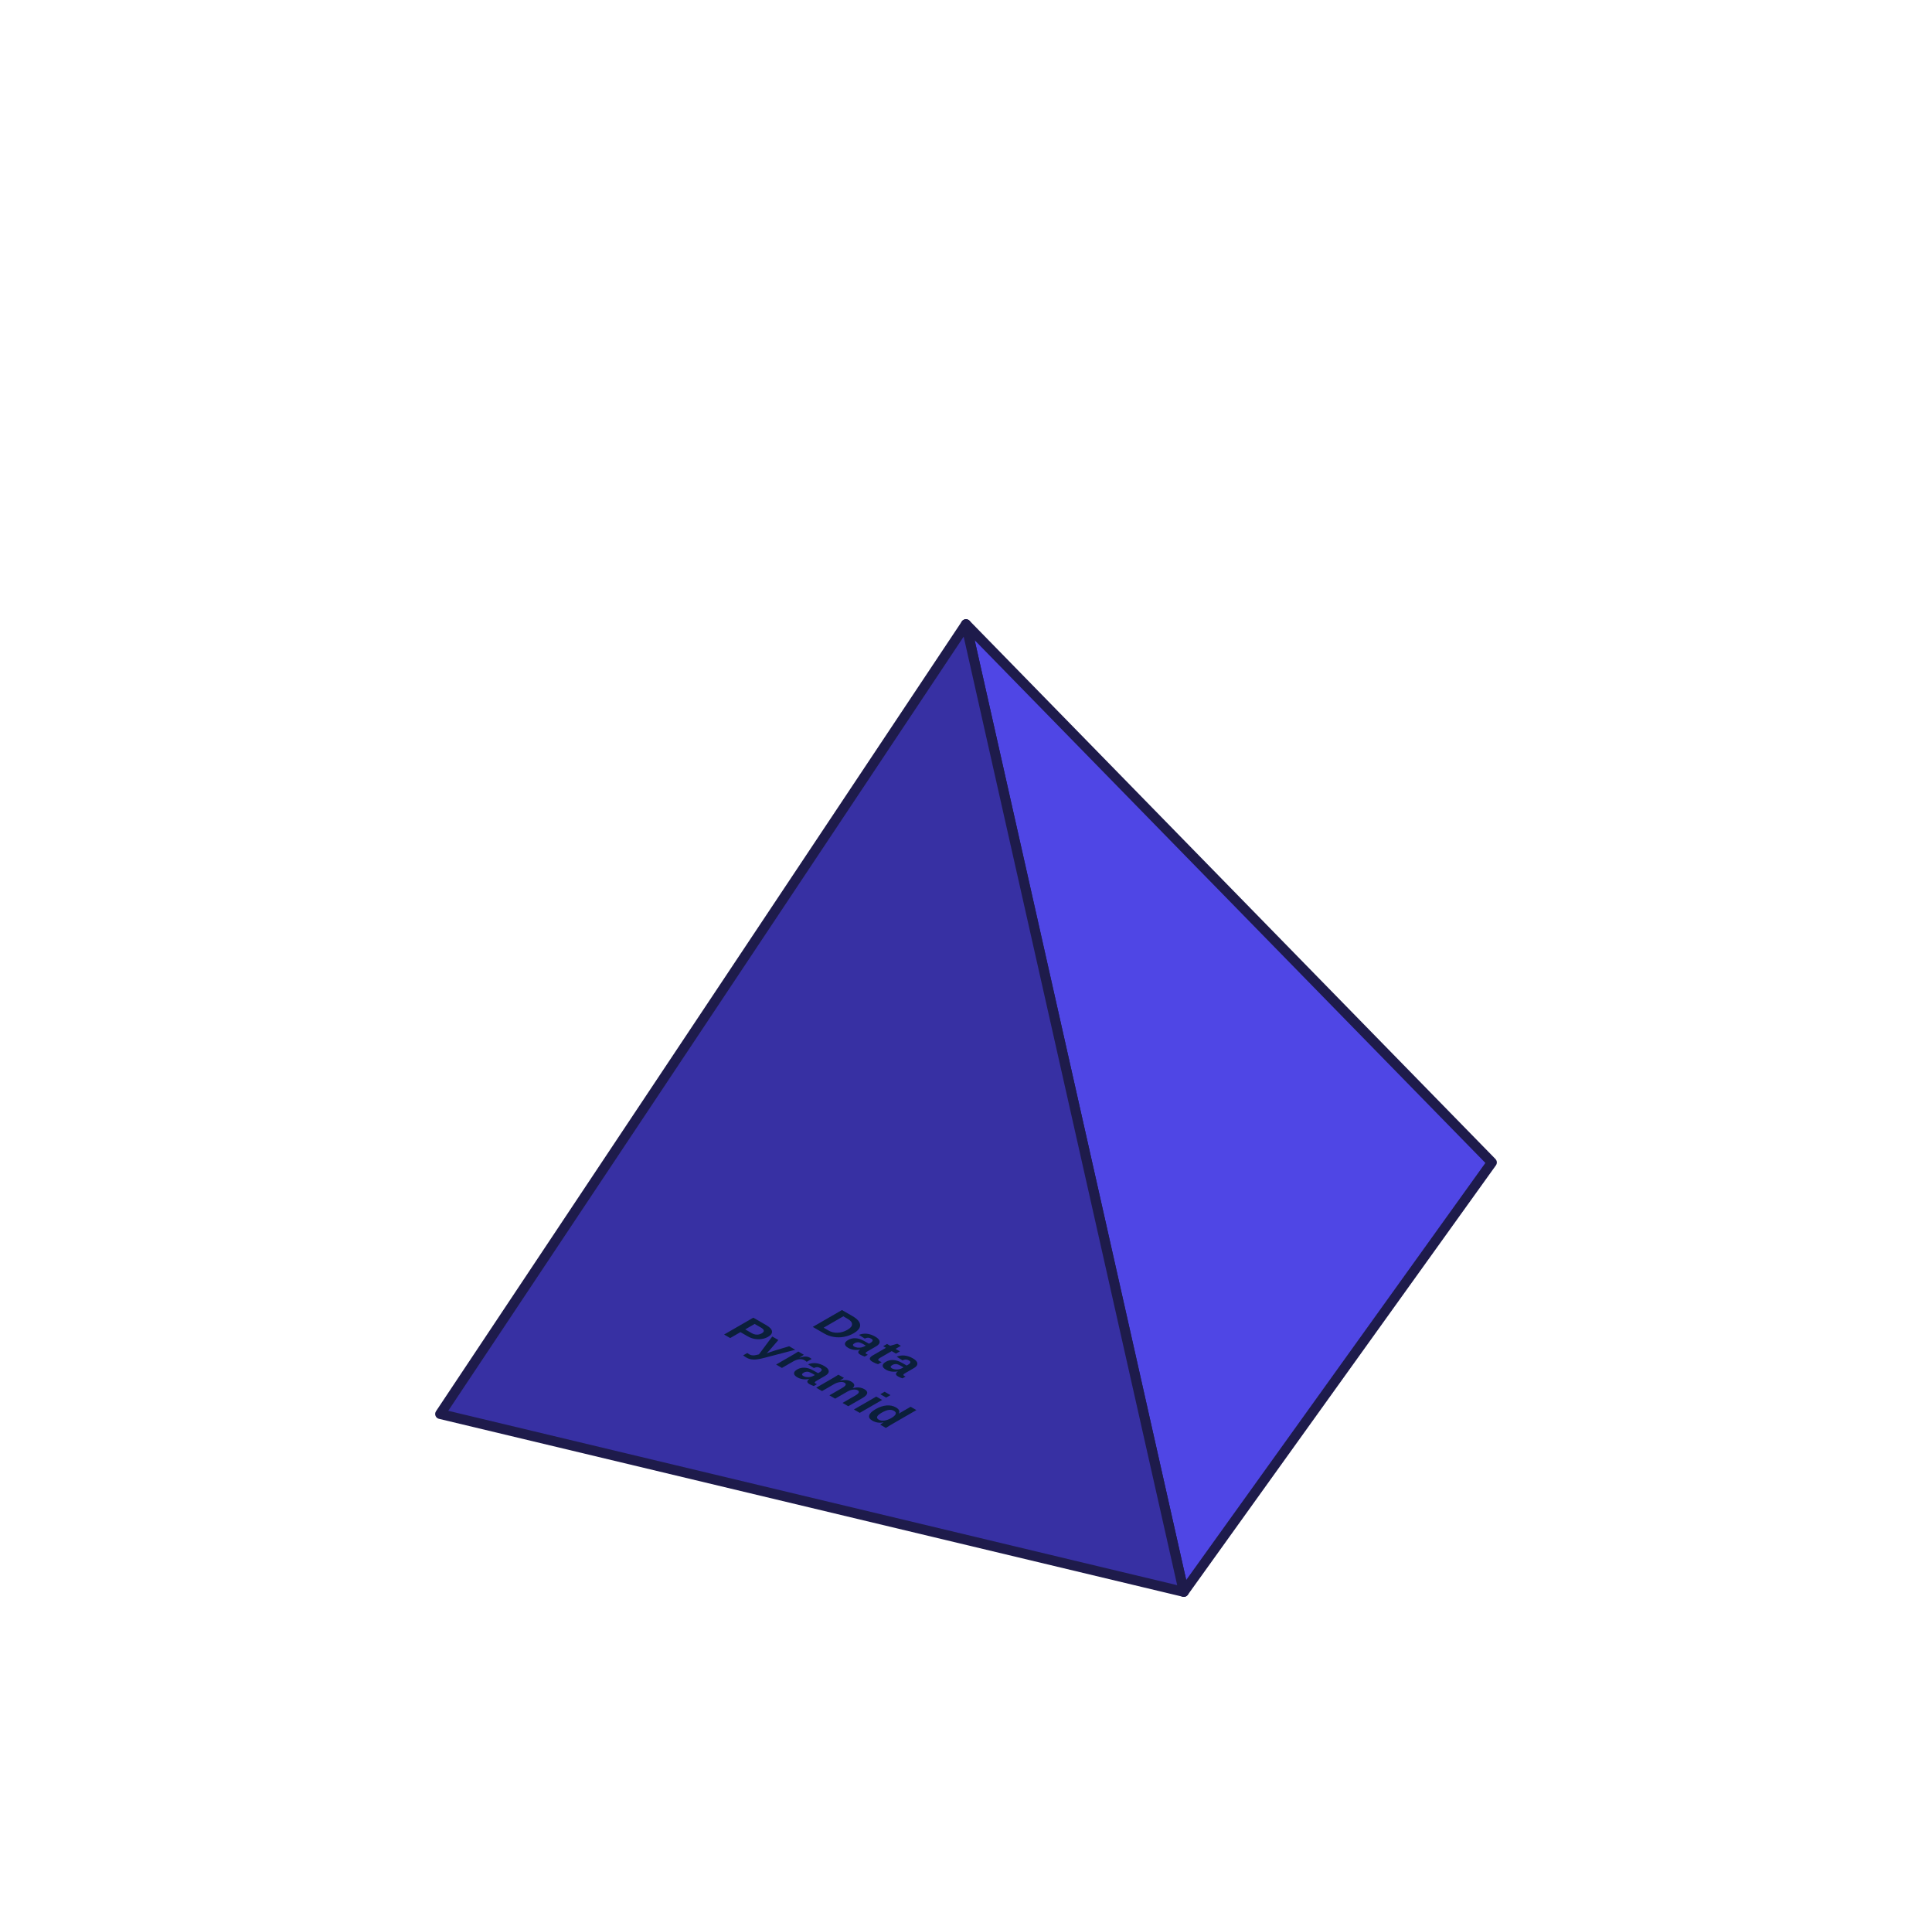
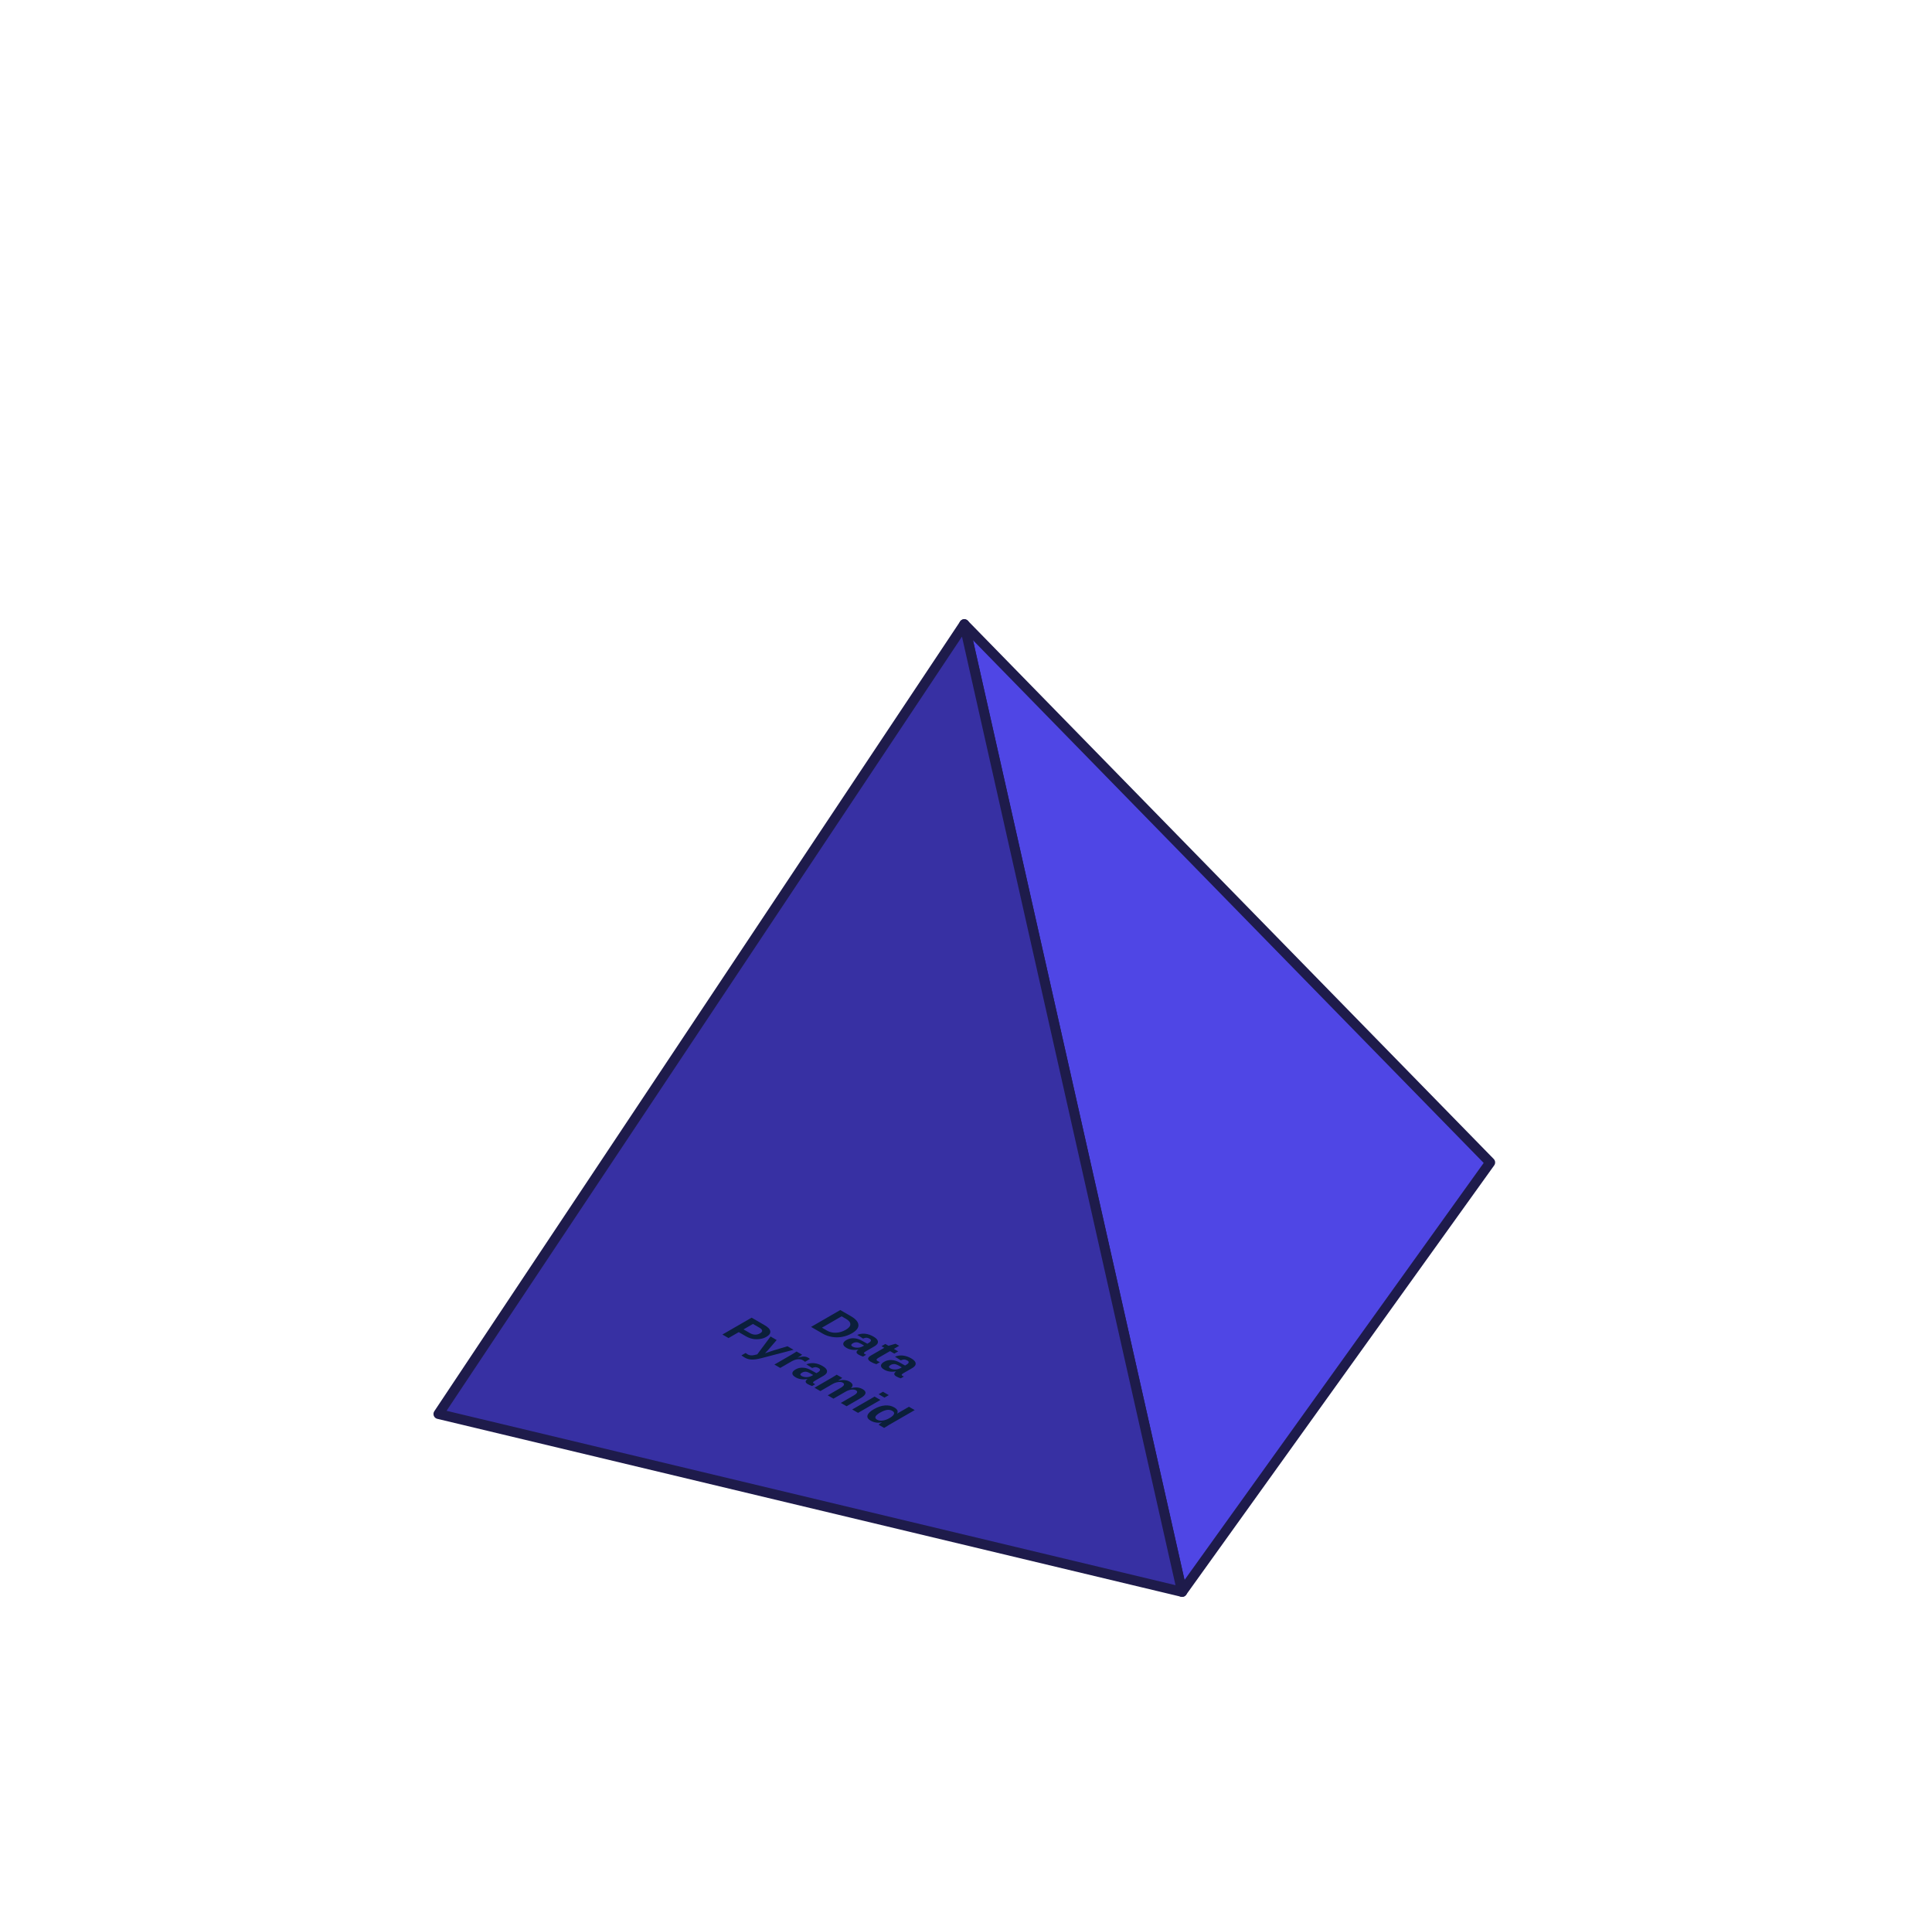
- <svg xmlns="http://www.w3.org/2000/svg" viewBox="0 0 290.49 288.00" width="291" height="288">
+ <svg xmlns="http://www.w3.org/2000/svg" viewBox="0 0 291 288" width="291" height="288">
  <g data-face="wrap">
    <polygon data-face="side0" points="224.45,175.06 178.05,239.73 145.24,94.00" fill="#4F46E5" stroke="#1E1B4B" stroke-width="1.50" stroke-linejoin="round" stroke-linecap="round" />
    <polygon data-face="side1" points="178.05,239.73 66.04,212.94 145.24,94.00" fill="#3730A3" stroke="#1E1B4B" stroke-width="1.50" stroke-linejoin="round" stroke-linecap="round" />
    <g data-face="top-content" transform="matrix(0.866 0.5 -0.866 0.5 127.06 183.50)">
      <text x="21.00" y="16.57" dy=".35em" font-family="Helvetica Neue, Arial, sans-serif" font-size="7.38" font-weight="600" fill="#0B1F3A" text-anchor="middle">Data</text>
      <text x="21.00" y="25.43" dy=".35em" font-family="Helvetica Neue, Arial, sans-serif" font-size="7.38" font-weight="600" fill="#0B1F3A" text-anchor="middle">Pyramid</text>
    </g>
  </g>
</svg>
